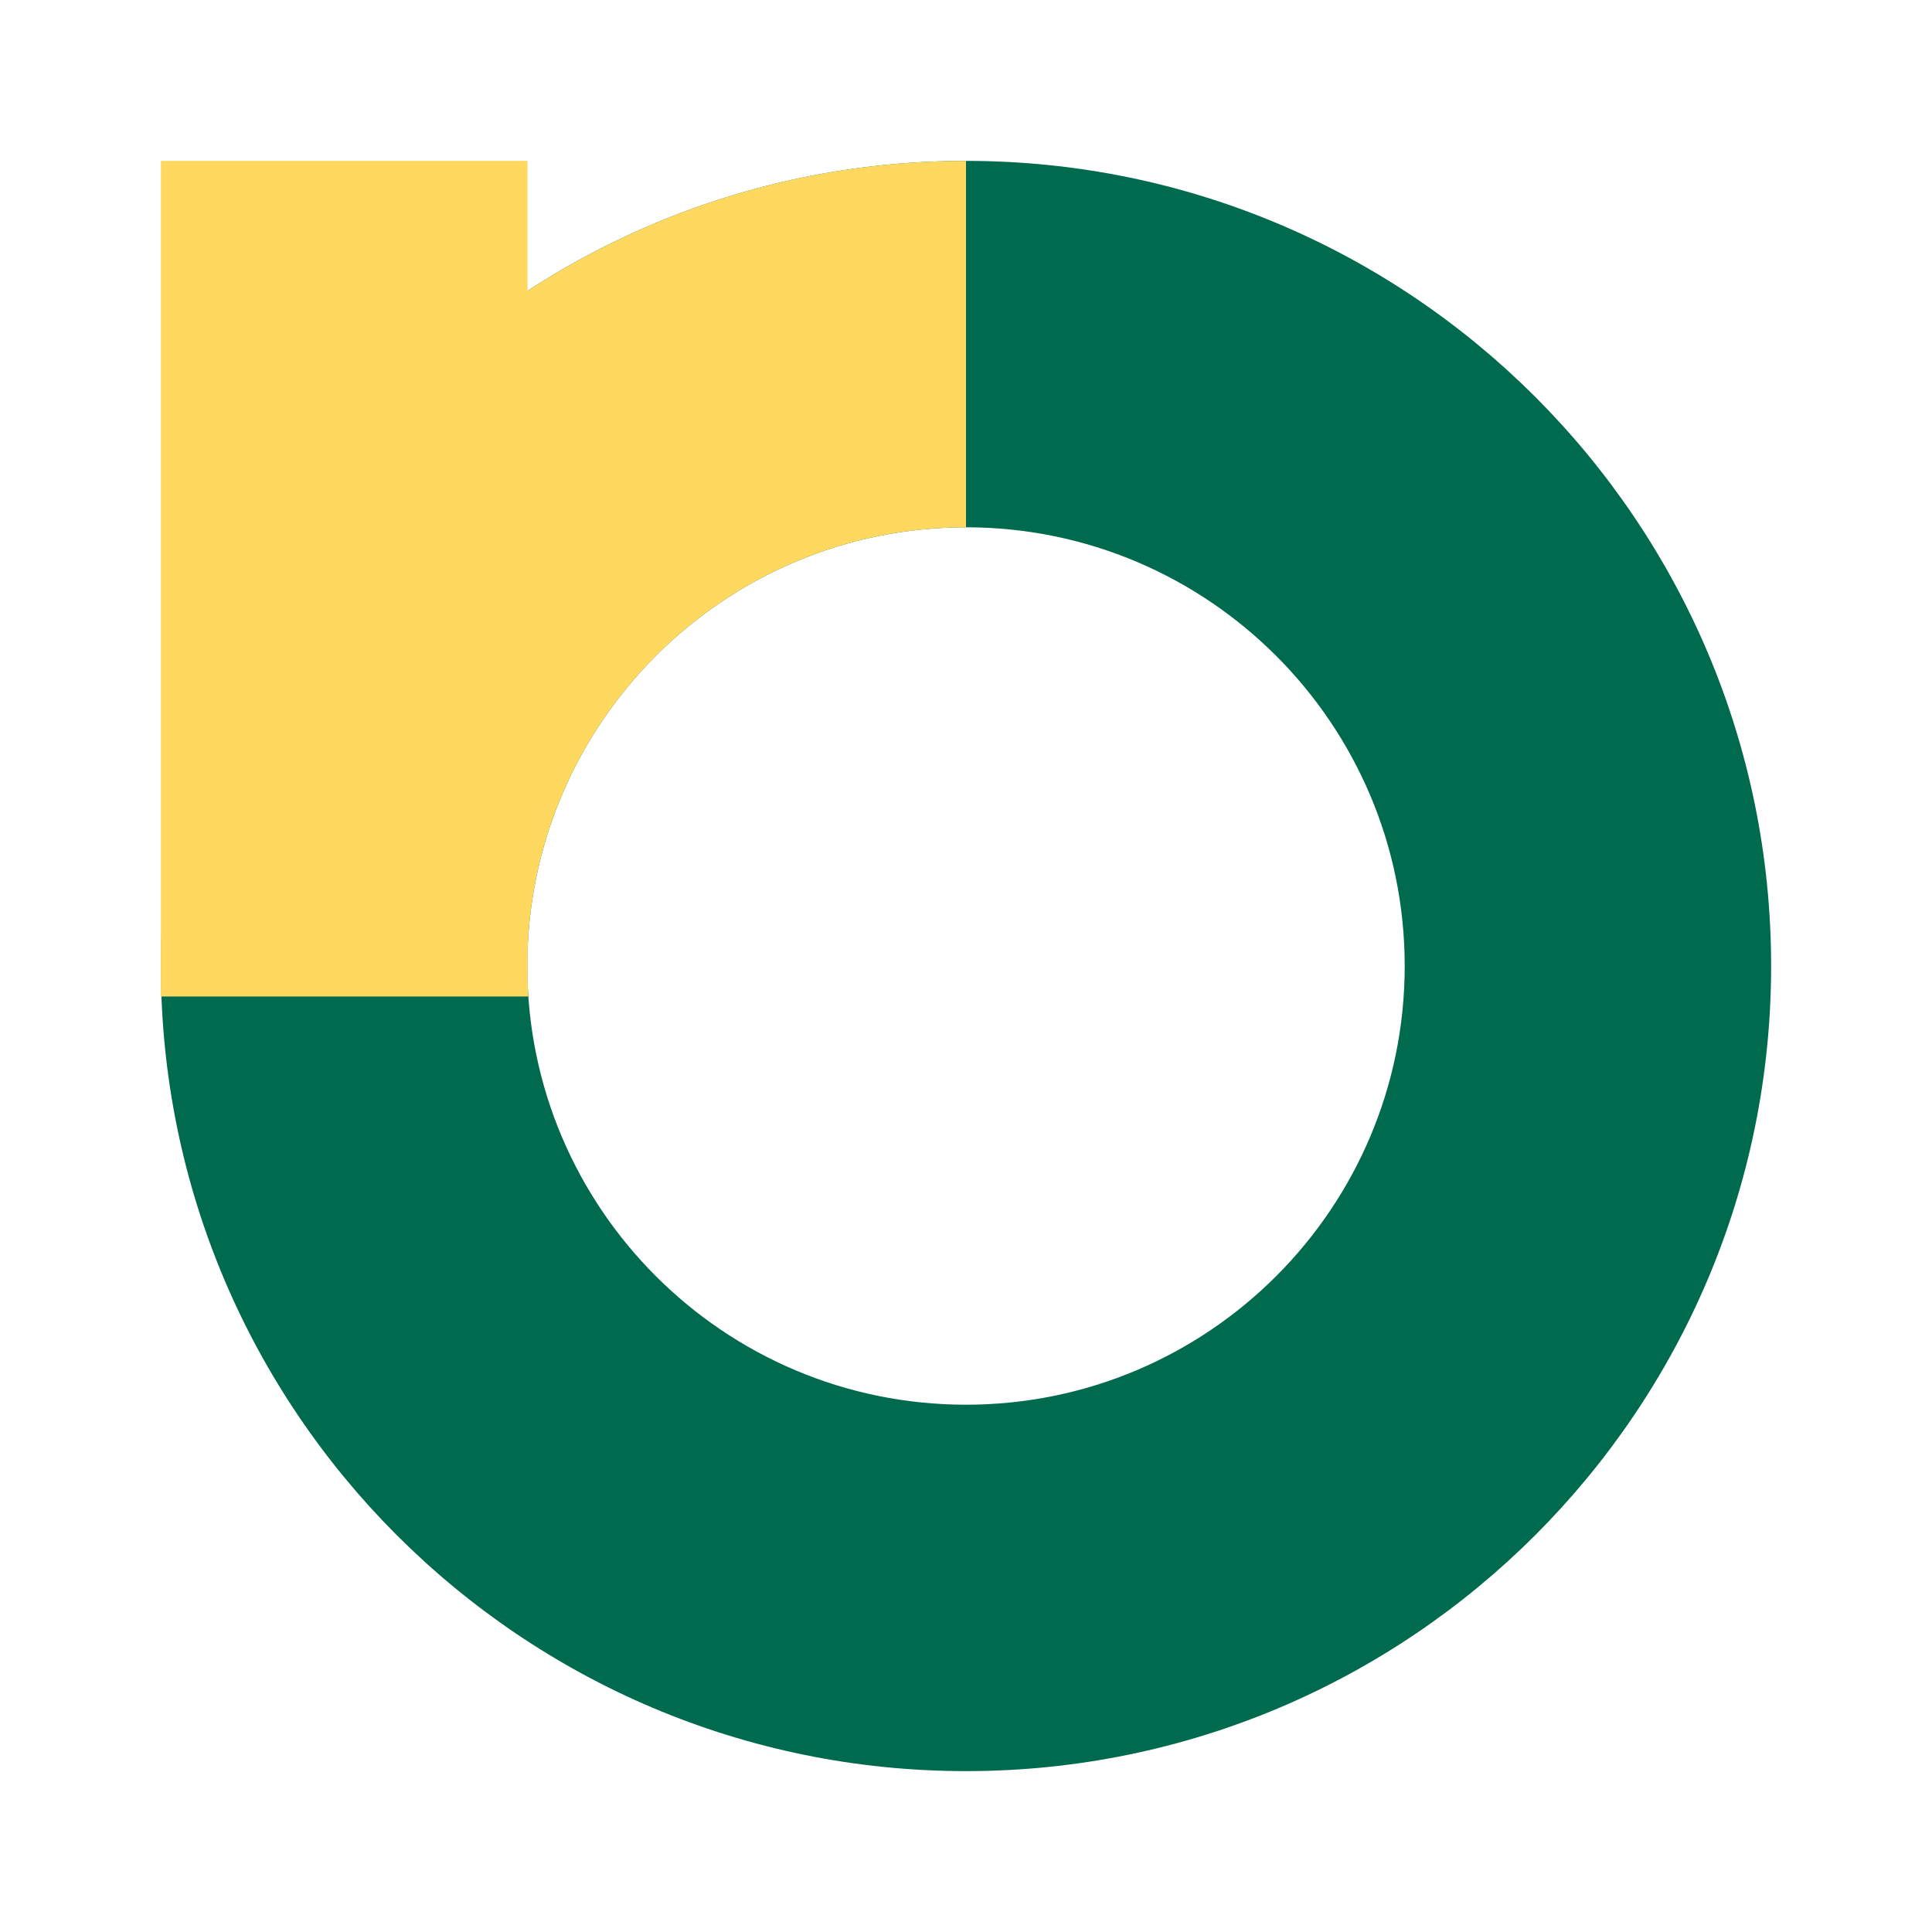
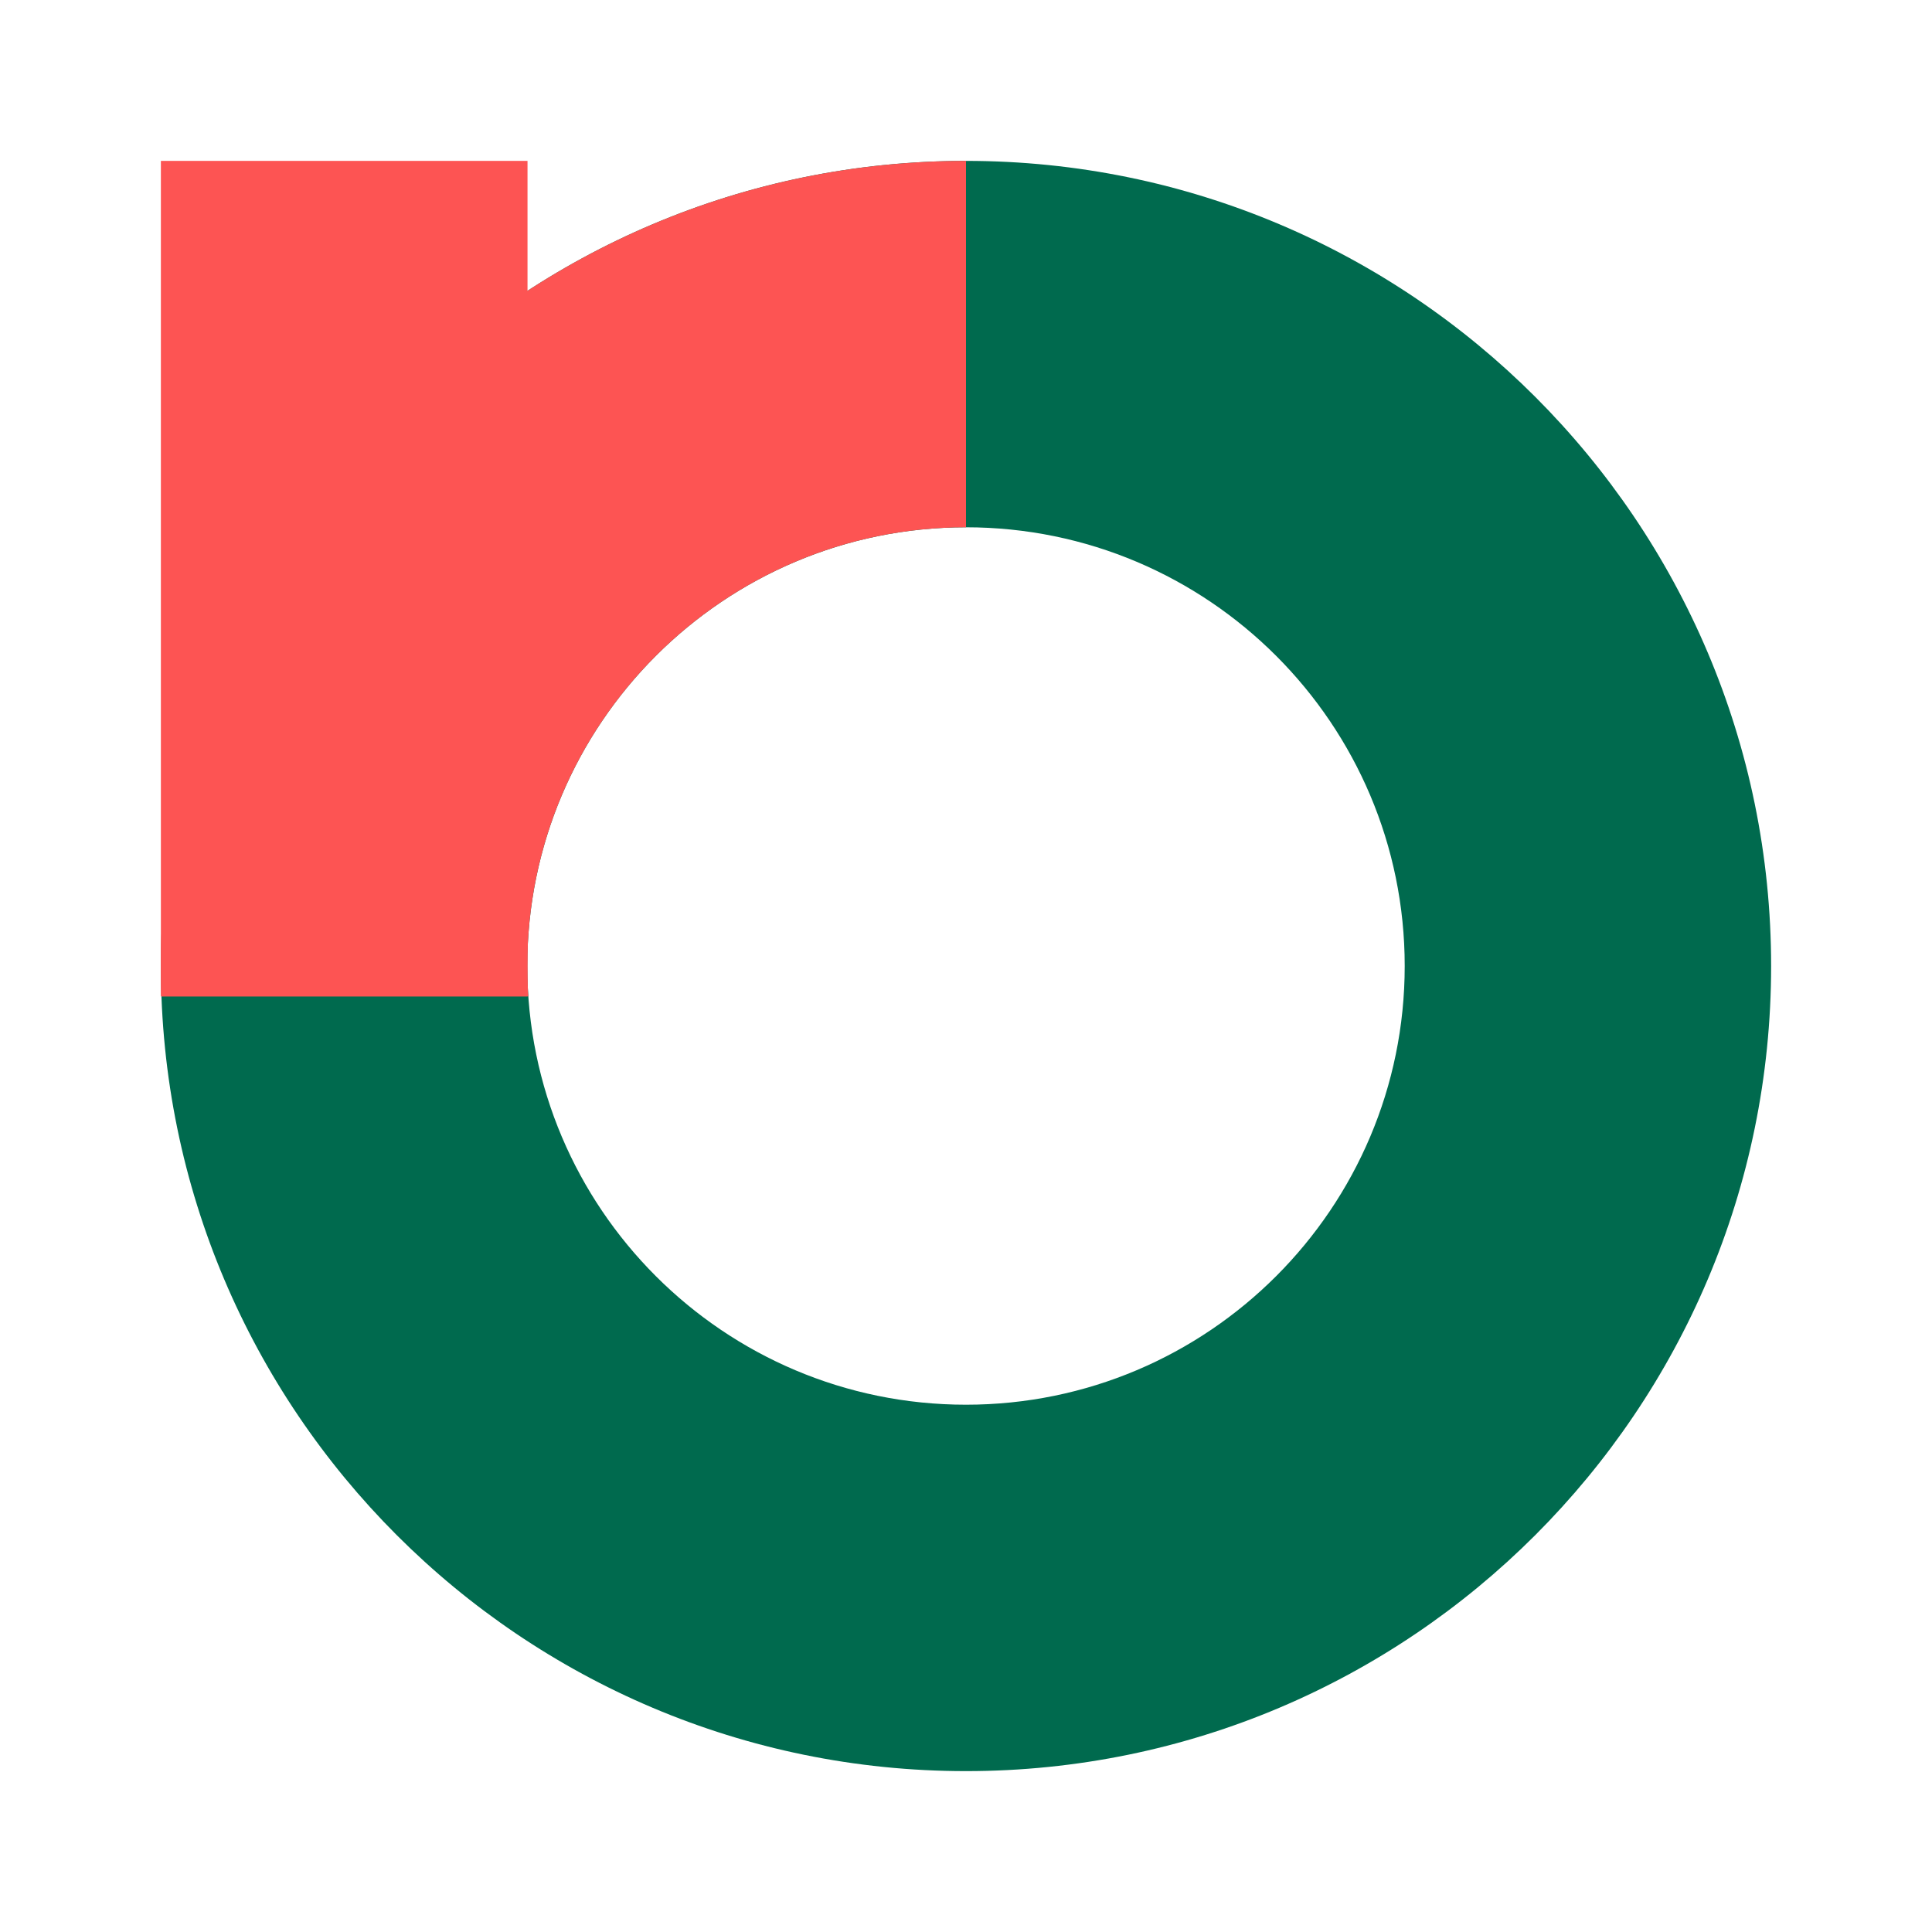
<svg xmlns="http://www.w3.org/2000/svg" width="100%" height="100%" viewBox="0 0 1250 1250" version="1.1" xml:space="preserve" style="fill-rule:evenodd;clip-rule:evenodd;stroke-linejoin:round;stroke-miterlimit:2;">
  <path d="M625,104.09c287.498,-0 520.91,233.412 520.91,520.91c0,287.498 -233.412,520.91 -520.91,520.91c-287.498,0 -520.91,-233.412 -520.91,-520.91c-0,-287.498 233.412,-520.91 520.91,-520.91Zm-0,237.067c156.657,0 283.843,127.186 283.843,283.843c-0,156.657 -127.186,283.843 -283.843,283.843c-156.657,-0 -283.843,-127.186 -283.843,-283.843c0,-156.657 127.186,-283.843 283.843,-283.843Z" style="fill:#006a4e;" />
  <g>
-     <path d="M625,104.09l-0,237.067c-156.657,0 -283.843,127.186 -283.843,283.843c0,6.595 0.226,13.138 0.671,19.637l-237.373,-0c-0.243,-6.498 -0.365,-13.053 -0.365,-19.637c-0,-287.498 233.412,-520.91 520.91,-520.91Z" style="fill:#ffd95f;" />
-     <rect x="104.09" y="104.09" width="237.21" height="540.547" style="fill:#ffd95f;" />
+     <path d="M625,104.09l-0,237.067c-156.657,0 -283.843,127.186 -283.843,283.843c0,6.595 0.226,13.138 0.671,19.637l-237.373,-0c-0.243,-6.498 -0.365,-13.053 -0.365,-19.637c-0,-287.498 233.412,-520.91 520.91,-520.91Z" style="fill:#fd5453;" />
+     <rect x="104.09" y="104.09" width="237.21" height="540.547" style="fill:#fd5453;" />
  </g>
</svg>
